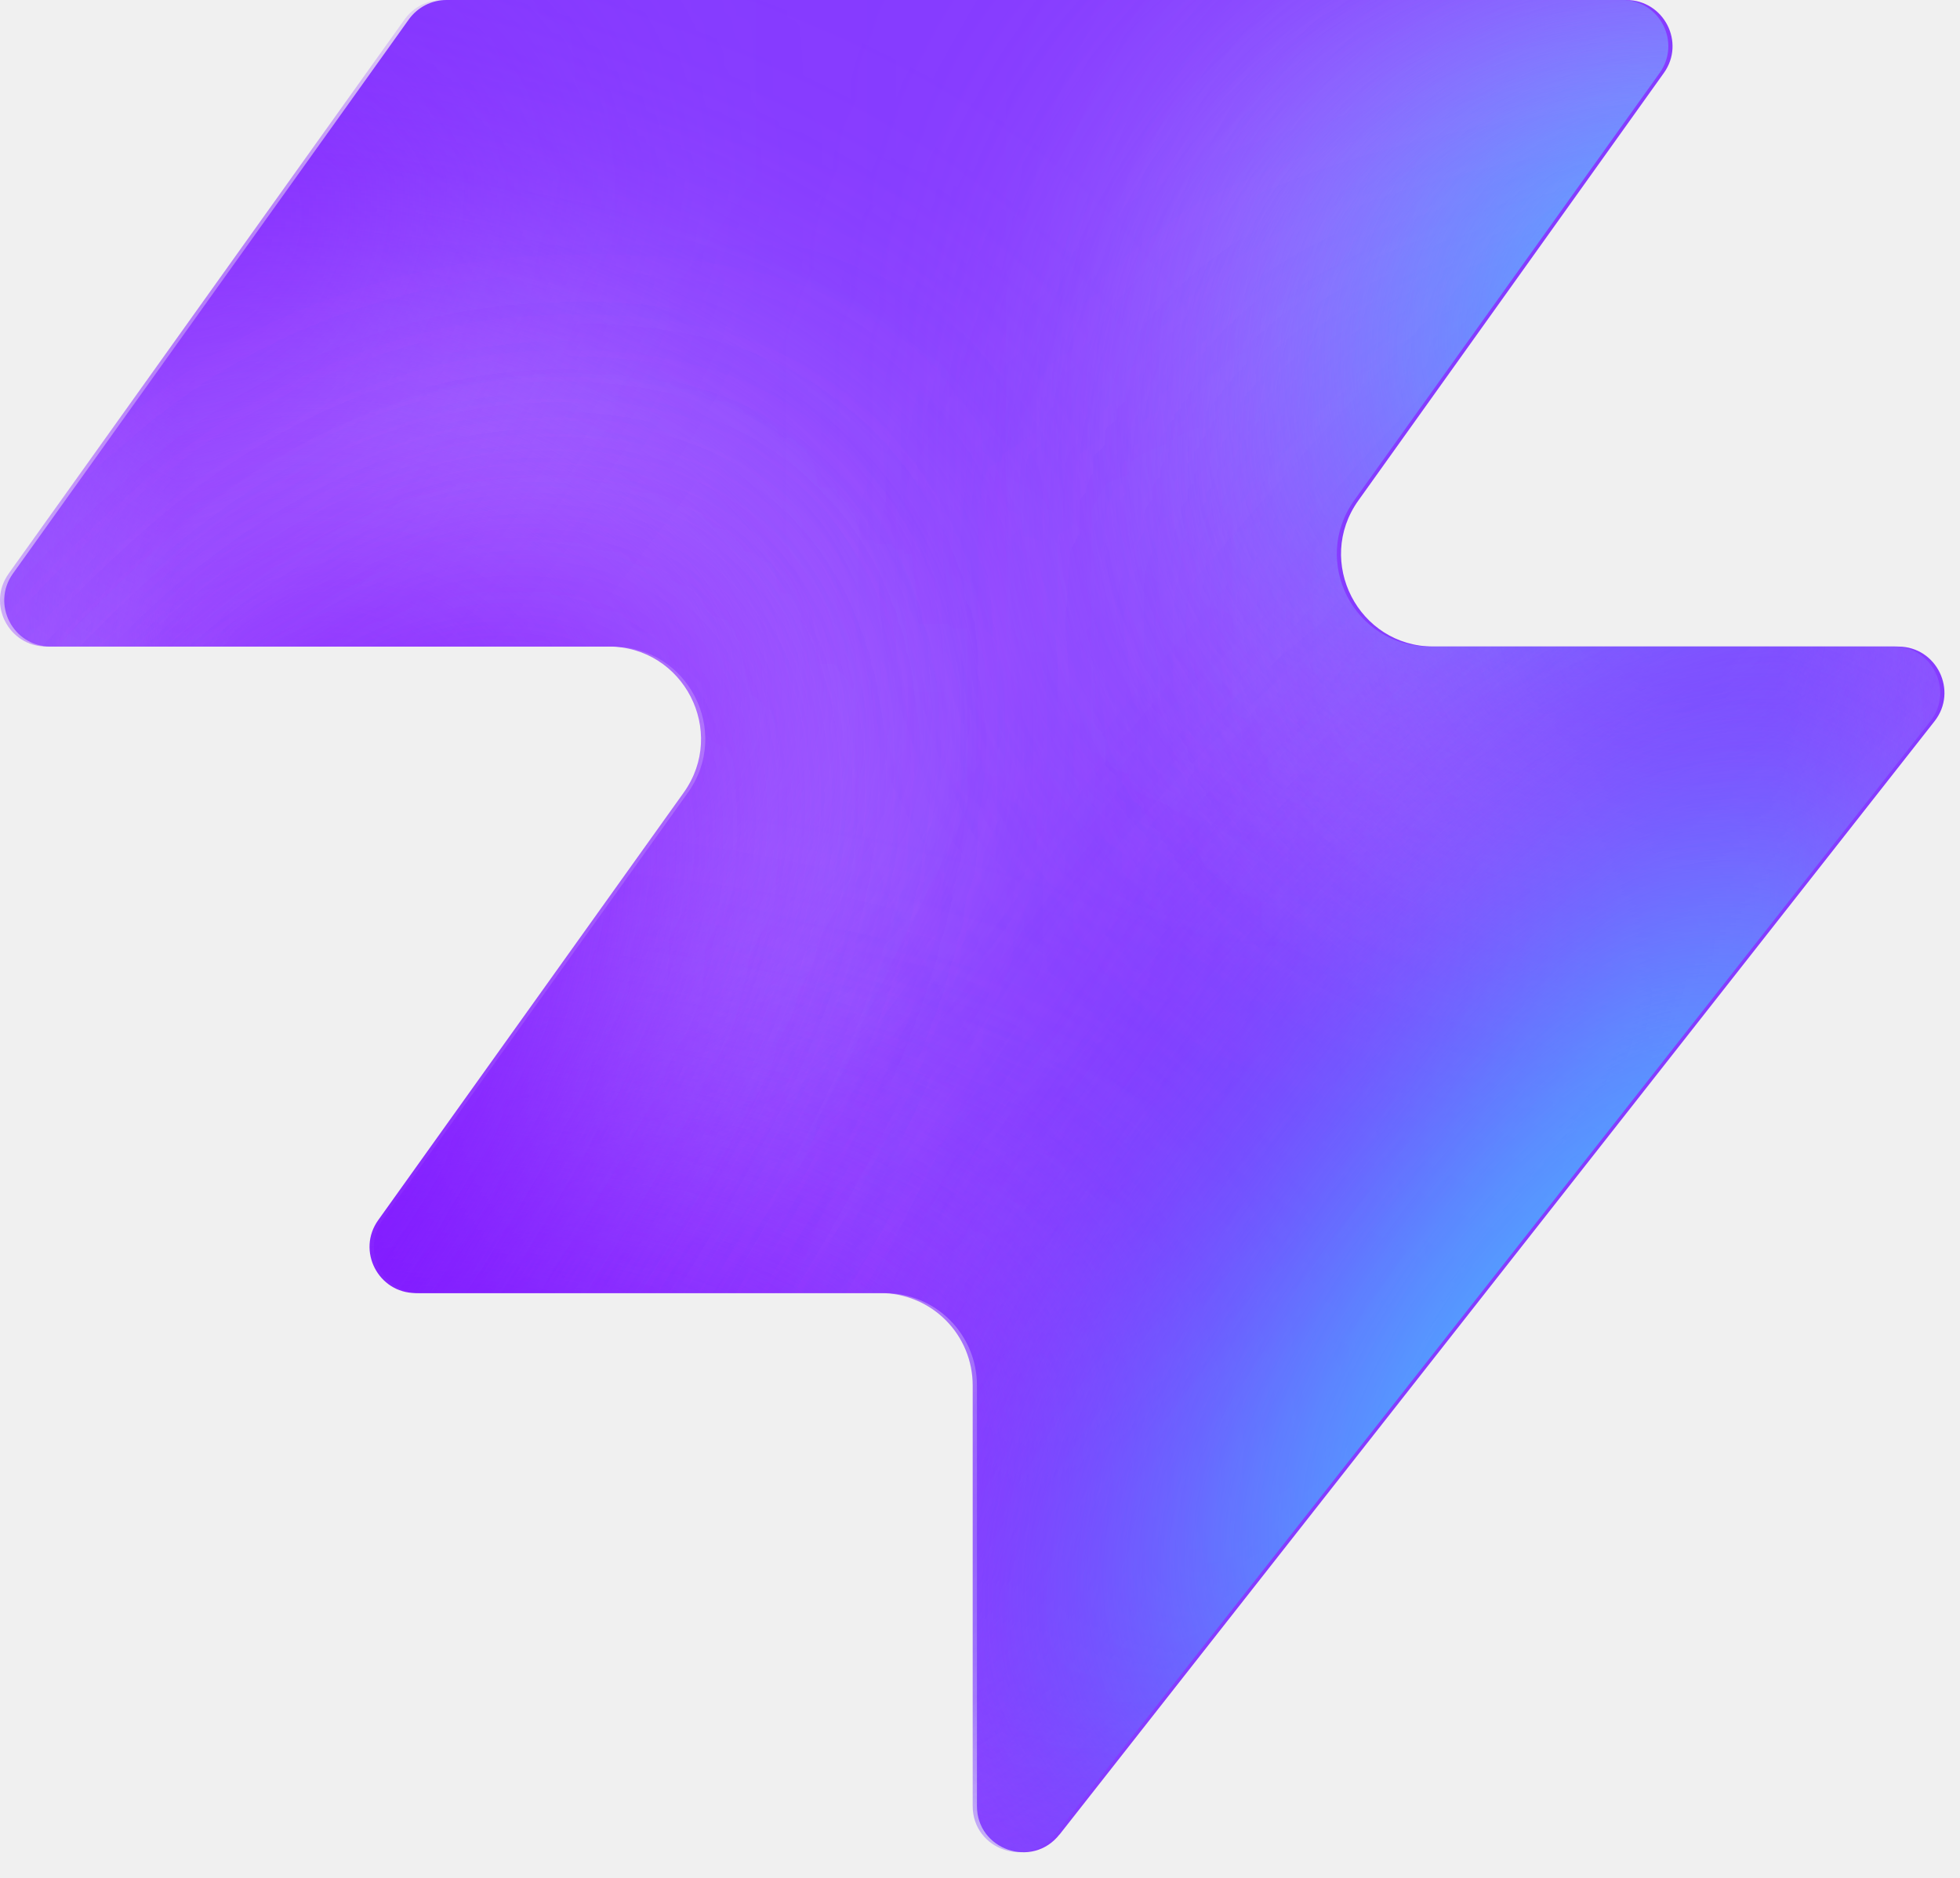
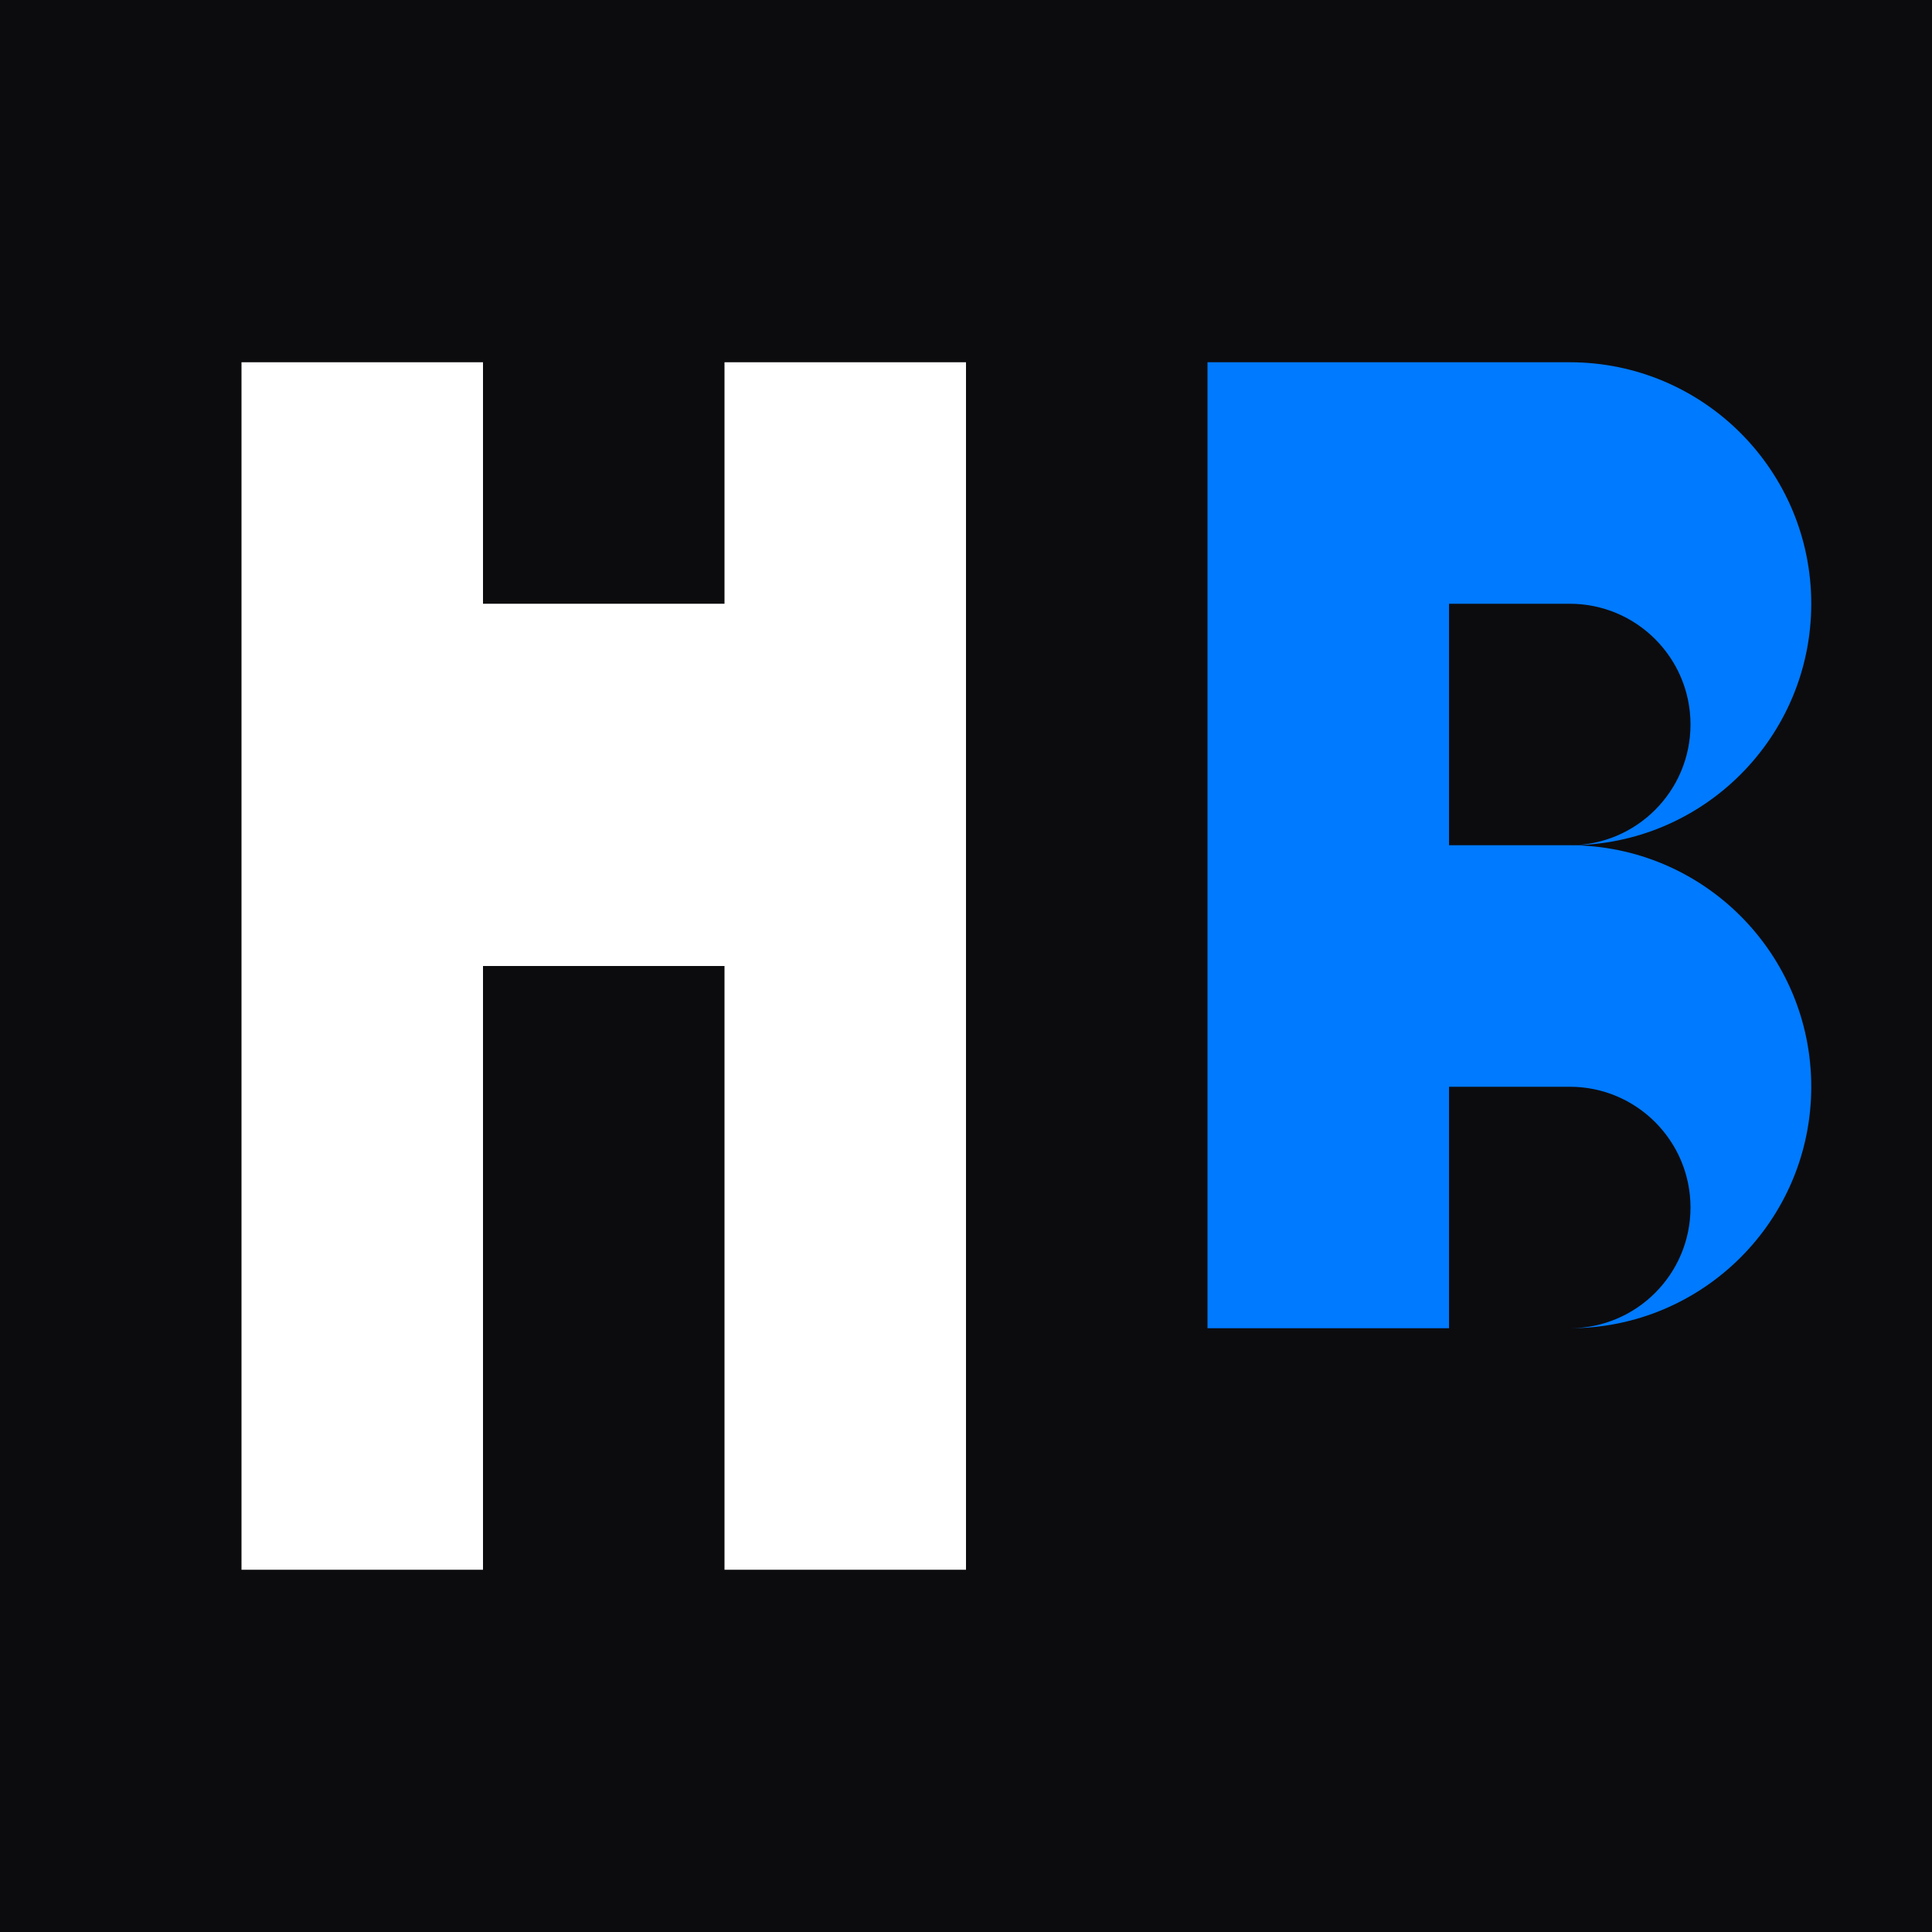
- <svg xmlns="http://www.w3.org/2000/svg" width="48" height="46" fill="none" viewBox="0 0 48 46">
-   <path fill="#863bff" d="M25.946 44.938c-.664.845-2.021.375-2.021-.698V33.937a2.26 2.26 0 0 0-2.262-2.262H10.287c-.92 0-1.456-1.04-.92-1.788l7.48-10.471c1.07-1.497 0-3.578-1.842-3.578H1.237c-.92 0-1.456-1.04-.92-1.788L10.013.474c.214-.297.556-.474.92-.474h28.894c.92 0 1.456 1.04.92 1.788l-7.48 10.471c-1.07 1.498 0 3.579 1.842 3.579h11.377c.943 0 1.473 1.088.89 1.83L25.947 44.94z" style="fill:#863bff;fill:color(display-p3 .525 .23 1);fill-opacity:1" />
-   <mask id="a" width="48" height="46" x="0" y="0" maskUnits="userSpaceOnUse" style="mask-type:alpha">
-     <path fill="#000" d="M25.842 44.938c-.664.844-2.021.375-2.021-.698V33.937a2.26 2.26 0 0 0-2.262-2.262H10.183c-.92 0-1.456-1.04-.92-1.788l7.48-10.471c1.07-1.498 0-3.579-1.842-3.579H1.133c-.92 0-1.456-1.04-.92-1.787L9.91.473c.214-.297.556-.474.92-.474h28.894c.92 0 1.456 1.04.92 1.788l-7.48 10.471c-1.07 1.498 0 3.578 1.842 3.578h11.377c.943 0 1.473 1.088.89 1.832L25.843 44.94z" style="fill:#000;fill-opacity:1" />
-   </mask>
-   <g mask="url(#a)">
-     <g filter="url(#b)">
-       <ellipse cx="5.508" cy="14.704" fill="#ede6ff" rx="5.508" ry="14.704" style="fill:#ede6ff;fill:color(display-p3 .927 .903 1);fill-opacity:1" transform="matrix(.00324 1 1 -.00324 -4.47 31.516)" />
-     </g>
-     <g filter="url(#c)">
-       <ellipse cx="10.399" cy="29.851" fill="#ede6ff" rx="10.399" ry="29.851" style="fill:#ede6ff;fill:color(display-p3 .927 .903 1);fill-opacity:1" transform="matrix(.00324 1 1 -.00324 -39.328 7.883)" />
-     </g>
-     <g filter="url(#d)">
-       <ellipse cx="5.508" cy="30.487" fill="#7e14ff" rx="5.508" ry="30.487" style="fill:#7e14ff;fill:color(display-p3 .492 .077 1);fill-opacity:1" transform="rotate(89.814 -25.913 -14.639)scale(1 -1)" />
-     </g>
-     <g filter="url(#e)">
-       <ellipse cx="5.508" cy="30.599" fill="#7e14ff" rx="5.508" ry="30.599" style="fill:#7e14ff;fill:color(display-p3 .492 .077 1);fill-opacity:1" transform="rotate(89.814 -32.644 -3.334)scale(1 -1)" />
-     </g>
-     <g filter="url(#f)">
-       <ellipse cx="5.508" cy="30.599" fill="#7e14ff" rx="5.508" ry="30.599" style="fill:#7e14ff;fill:color(display-p3 .492 .077 1);fill-opacity:1" transform="matrix(.00324 1 1 -.00324 -34.34 30.47)" />
-     </g>
-     <g filter="url(#g)">
-       <ellipse cx="14.072" cy="22.078" fill="#ede6ff" rx="14.072" ry="22.078" style="fill:#ede6ff;fill:color(display-p3 .927 .903 1);fill-opacity:1" transform="rotate(93.35 24.506 48.493)scale(-1 1)" />
-     </g>
-     <g filter="url(#h)">
-       <ellipse cx="3.47" cy="21.501" fill="#7e14ff" rx="3.47" ry="21.501" style="fill:#7e14ff;fill:color(display-p3 .492 .077 1);fill-opacity:1" transform="rotate(89.009 28.708 47.59)scale(-1 1)" />
-     </g>
-     <g filter="url(#i)">
-       <ellipse cx="3.47" cy="21.501" fill="#7e14ff" rx="3.47" ry="21.501" style="fill:#7e14ff;fill:color(display-p3 .492 .077 1);fill-opacity:1" transform="rotate(89.009 28.708 47.59)scale(-1 1)" />
-     </g>
-     <g filter="url(#j)">
-       <ellipse cx=".387" cy="8.972" fill="#7e14ff" rx="4.407" ry="29.108" style="fill:#7e14ff;fill:color(display-p3 .492 .077 1);fill-opacity:1" transform="rotate(39.51 .387 8.972)" />
-     </g>
-     <g filter="url(#k)">
-       <ellipse cx="47.523" cy="-6.092" fill="#7e14ff" rx="4.407" ry="29.108" style="fill:#7e14ff;fill:color(display-p3 .492 .077 1);fill-opacity:1" transform="rotate(37.892 47.523 -6.092)" />
-     </g>
-     <g filter="url(#l)">
-       <ellipse cx="41.412" cy="6.333" fill="#47bfff" rx="5.971" ry="9.665" style="fill:#47bfff;fill:color(display-p3 .28 .748 1);fill-opacity:1" transform="rotate(37.892 41.412 6.333)" />
-     </g>
-     <g filter="url(#m)">
-       <ellipse cx="-1.879" cy="38.332" fill="#7e14ff" rx="4.407" ry="29.108" style="fill:#7e14ff;fill:color(display-p3 .492 .077 1);fill-opacity:1" transform="rotate(37.892 -1.88 38.332)" />
-     </g>
-     <g filter="url(#n)">
-       <ellipse cx="-1.879" cy="38.332" fill="#7e14ff" rx="4.407" ry="29.108" style="fill:#7e14ff;fill:color(display-p3 .492 .077 1);fill-opacity:1" transform="rotate(37.892 -1.88 38.332)" />
-     </g>
-     <g filter="url(#o)">
-       <ellipse cx="35.651" cy="29.907" fill="#7e14ff" rx="4.407" ry="29.108" style="fill:#7e14ff;fill:color(display-p3 .492 .077 1);fill-opacity:1" transform="rotate(37.892 35.651 29.907)" />
-     </g>
-     <g filter="url(#p)">
-       <ellipse cx="38.418" cy="32.4" fill="#47bfff" rx="5.971" ry="15.297" style="fill:#47bfff;fill:color(display-p3 .28 .748 1);fill-opacity:1" transform="rotate(37.892 38.418 32.4)" />
-     </g>
-   </g>
-   <defs>
-     <filter id="b" width="60.045" height="41.654" x="-19.77" y="16.149" color-interpolation-filters="sRGB" filterUnits="userSpaceOnUse">
-       <feFlood flood-opacity="0" result="BackgroundImageFix" />
-       <feBlend in="SourceGraphic" in2="BackgroundImageFix" result="shape" />
-       <feGaussianBlur result="effect1_foregroundBlur_2002_17158" stdDeviation="7.659" />
-     </filter>
-     <filter id="c" width="90.34" height="51.437" x="-54.613" y="-7.533" color-interpolation-filters="sRGB" filterUnits="userSpaceOnUse">
-       <feFlood flood-opacity="0" result="BackgroundImageFix" />
-       <feBlend in="SourceGraphic" in2="BackgroundImageFix" result="shape" />
-       <feGaussianBlur result="effect1_foregroundBlur_2002_17158" stdDeviation="7.659" />
-     </filter>
-     <filter id="d" width="79.355" height="29.4" x="-49.64" y="2.03" color-interpolation-filters="sRGB" filterUnits="userSpaceOnUse">
-       <feFlood flood-opacity="0" result="BackgroundImageFix" />
-       <feBlend in="SourceGraphic" in2="BackgroundImageFix" result="shape" />
-       <feGaussianBlur result="effect1_foregroundBlur_2002_17158" stdDeviation="4.596" />
-     </filter>
-     <filter id="e" width="79.579" height="29.4" x="-45.045" y="20.029" color-interpolation-filters="sRGB" filterUnits="userSpaceOnUse">
-       <feFlood flood-opacity="0" result="BackgroundImageFix" />
-       <feBlend in="SourceGraphic" in2="BackgroundImageFix" result="shape" />
-       <feGaussianBlur result="effect1_foregroundBlur_2002_17158" stdDeviation="4.596" />
-     </filter>
-     <filter id="f" width="79.579" height="29.4" x="-43.513" y="21.178" color-interpolation-filters="sRGB" filterUnits="userSpaceOnUse">
-       <feFlood flood-opacity="0" result="BackgroundImageFix" />
-       <feBlend in="SourceGraphic" in2="BackgroundImageFix" result="shape" />
-       <feGaussianBlur result="effect1_foregroundBlur_2002_17158" stdDeviation="4.596" />
-     </filter>
-     <filter id="g" width="74.749" height="58.852" x="15.756" y="-17.901" color-interpolation-filters="sRGB" filterUnits="userSpaceOnUse">
-       <feFlood flood-opacity="0" result="BackgroundImageFix" />
-       <feBlend in="SourceGraphic" in2="BackgroundImageFix" result="shape" />
-       <feGaussianBlur result="effect1_foregroundBlur_2002_17158" stdDeviation="7.659" />
-     </filter>
-     <filter id="h" width="61.377" height="25.362" x="23.548" y="2.284" color-interpolation-filters="sRGB" filterUnits="userSpaceOnUse">
-       <feFlood flood-opacity="0" result="BackgroundImageFix" />
-       <feBlend in="SourceGraphic" in2="BackgroundImageFix" result="shape" />
-       <feGaussianBlur result="effect1_foregroundBlur_2002_17158" stdDeviation="4.596" />
-     </filter>
-     <filter id="i" width="61.377" height="25.362" x="23.548" y="2.284" color-interpolation-filters="sRGB" filterUnits="userSpaceOnUse">
-       <feFlood flood-opacity="0" result="BackgroundImageFix" />
-       <feBlend in="SourceGraphic" in2="BackgroundImageFix" result="shape" />
-       <feGaussianBlur result="effect1_foregroundBlur_2002_17158" stdDeviation="4.596" />
-     </filter>
-     <filter id="j" width="56.045" height="63.649" x="-27.636" y="-22.853" color-interpolation-filters="sRGB" filterUnits="userSpaceOnUse">
-       <feFlood flood-opacity="0" result="BackgroundImageFix" />
-       <feBlend in="SourceGraphic" in2="BackgroundImageFix" result="shape" />
-       <feGaussianBlur result="effect1_foregroundBlur_2002_17158" stdDeviation="4.596" />
-     </filter>
-     <filter id="k" width="54.814" height="64.646" x="20.116" y="-38.415" color-interpolation-filters="sRGB" filterUnits="userSpaceOnUse">
-       <feFlood flood-opacity="0" result="BackgroundImageFix" />
-       <feBlend in="SourceGraphic" in2="BackgroundImageFix" result="shape" />
-       <feGaussianBlur result="effect1_foregroundBlur_2002_17158" stdDeviation="4.596" />
-     </filter>
-     <filter id="l" width="33.541" height="35.313" x="24.641" y="-11.323" color-interpolation-filters="sRGB" filterUnits="userSpaceOnUse">
-       <feFlood flood-opacity="0" result="BackgroundImageFix" />
-       <feBlend in="SourceGraphic" in2="BackgroundImageFix" result="shape" />
-       <feGaussianBlur result="effect1_foregroundBlur_2002_17158" stdDeviation="4.596" />
-     </filter>
-     <filter id="m" width="54.814" height="64.646" x="-29.286" y="6.009" color-interpolation-filters="sRGB" filterUnits="userSpaceOnUse">
-       <feFlood flood-opacity="0" result="BackgroundImageFix" />
-       <feBlend in="SourceGraphic" in2="BackgroundImageFix" result="shape" />
-       <feGaussianBlur result="effect1_foregroundBlur_2002_17158" stdDeviation="4.596" />
-     </filter>
-     <filter id="n" width="54.814" height="64.646" x="-29.286" y="6.009" color-interpolation-filters="sRGB" filterUnits="userSpaceOnUse">
-       <feFlood flood-opacity="0" result="BackgroundImageFix" />
-       <feBlend in="SourceGraphic" in2="BackgroundImageFix" result="shape" />
-       <feGaussianBlur result="effect1_foregroundBlur_2002_17158" stdDeviation="4.596" />
-     </filter>
-     <filter id="o" width="54.814" height="64.646" x="8.244" y="-2.416" color-interpolation-filters="sRGB" filterUnits="userSpaceOnUse">
-       <feFlood flood-opacity="0" result="BackgroundImageFix" />
-       <feBlend in="SourceGraphic" in2="BackgroundImageFix" result="shape" />
-       <feGaussianBlur result="effect1_foregroundBlur_2002_17158" stdDeviation="4.596" />
-     </filter>
-     <filter id="p" width="39.409" height="43.623" x="18.713" y="10.588" color-interpolation-filters="sRGB" filterUnits="userSpaceOnUse">
-       <feFlood flood-opacity="0" result="BackgroundImageFix" />
-       <feBlend in="SourceGraphic" in2="BackgroundImageFix" result="shape" />
-       <feGaussianBlur result="effect1_foregroundBlur_2002_17158" stdDeviation="4.596" />
-     </filter>
-   </defs>
+ <svg xmlns="http://www.w3.org/2000/svg" viewBox="0 0 32 32" width="32" height="32">
+   <rect width="32" height="32" fill="#0c0c0e" />
+   <path d="M4 26V6h4v4h4V6h4v20h-4V16h-4v10H4Z" fill="#ffffff" />
+   <path d="M20 26V6h6a4 4 0 0 1 0 8 4 4 0 0 1 0 8h-6Zm4-16v4h2a2 2 0 0 0 0-4h-2Zm0 8v4h2a2 2 0 0 0 0-4h-2Z" fill="#007aff" />
</svg>
